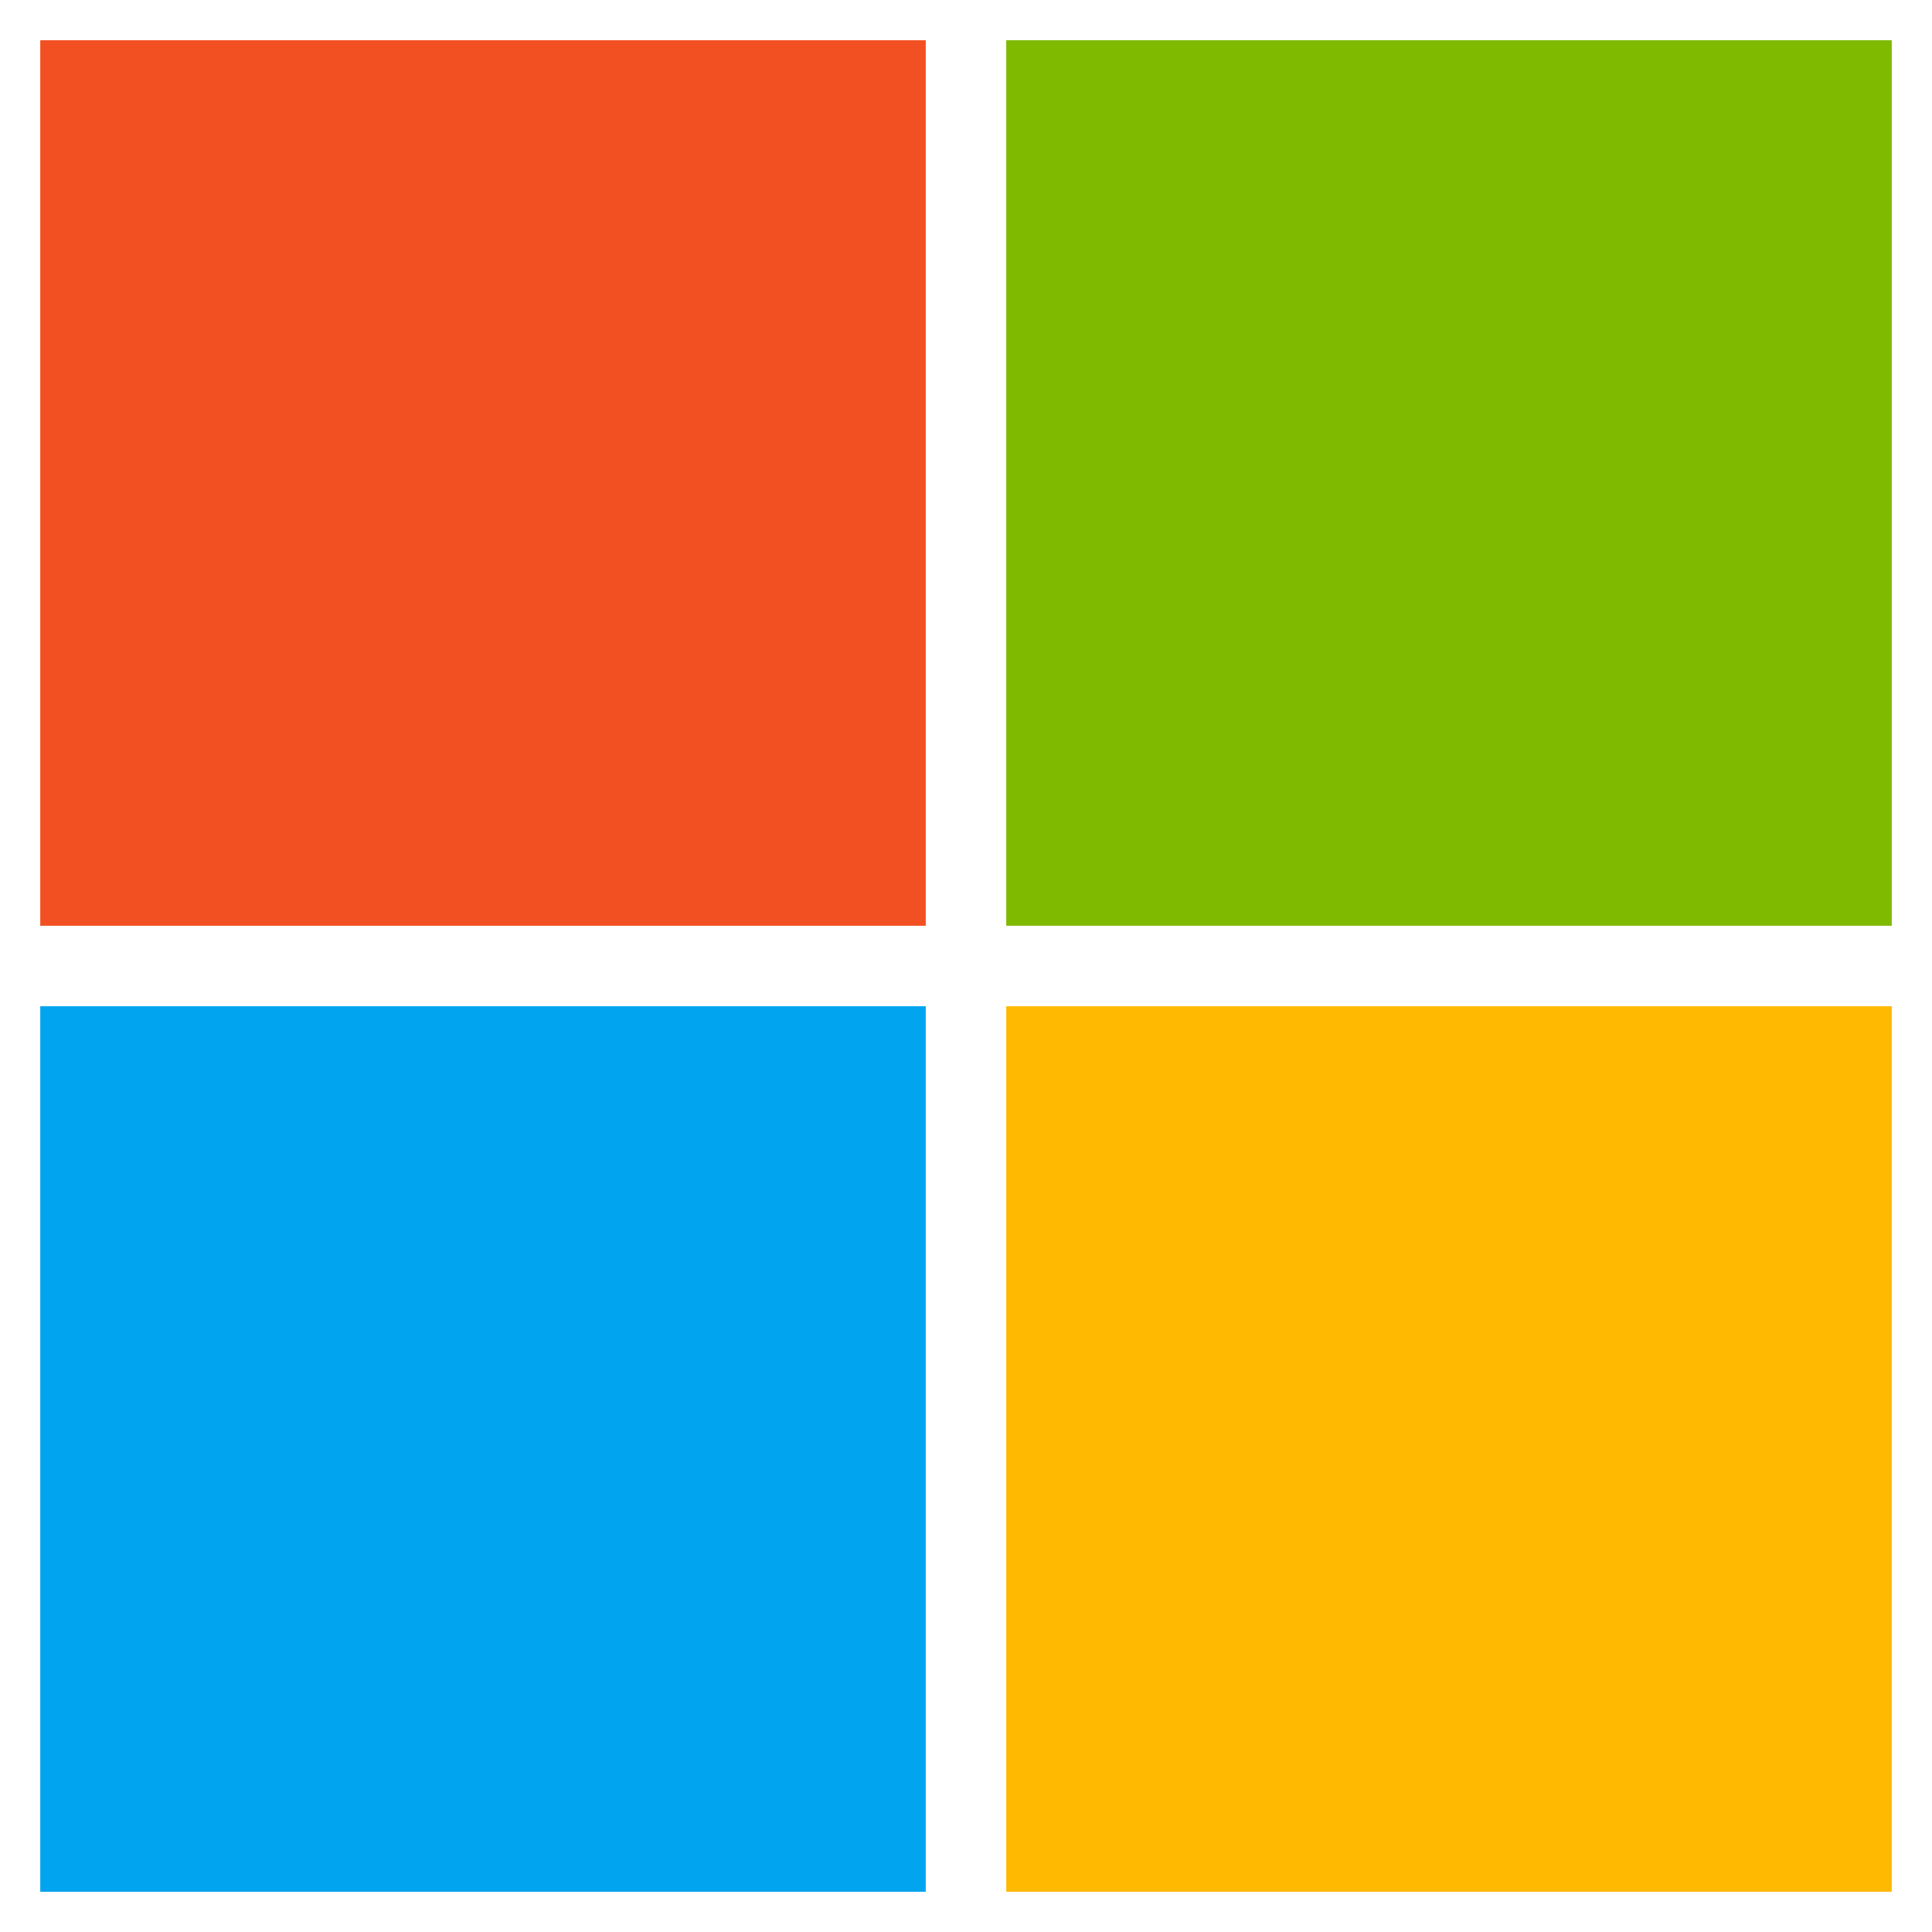
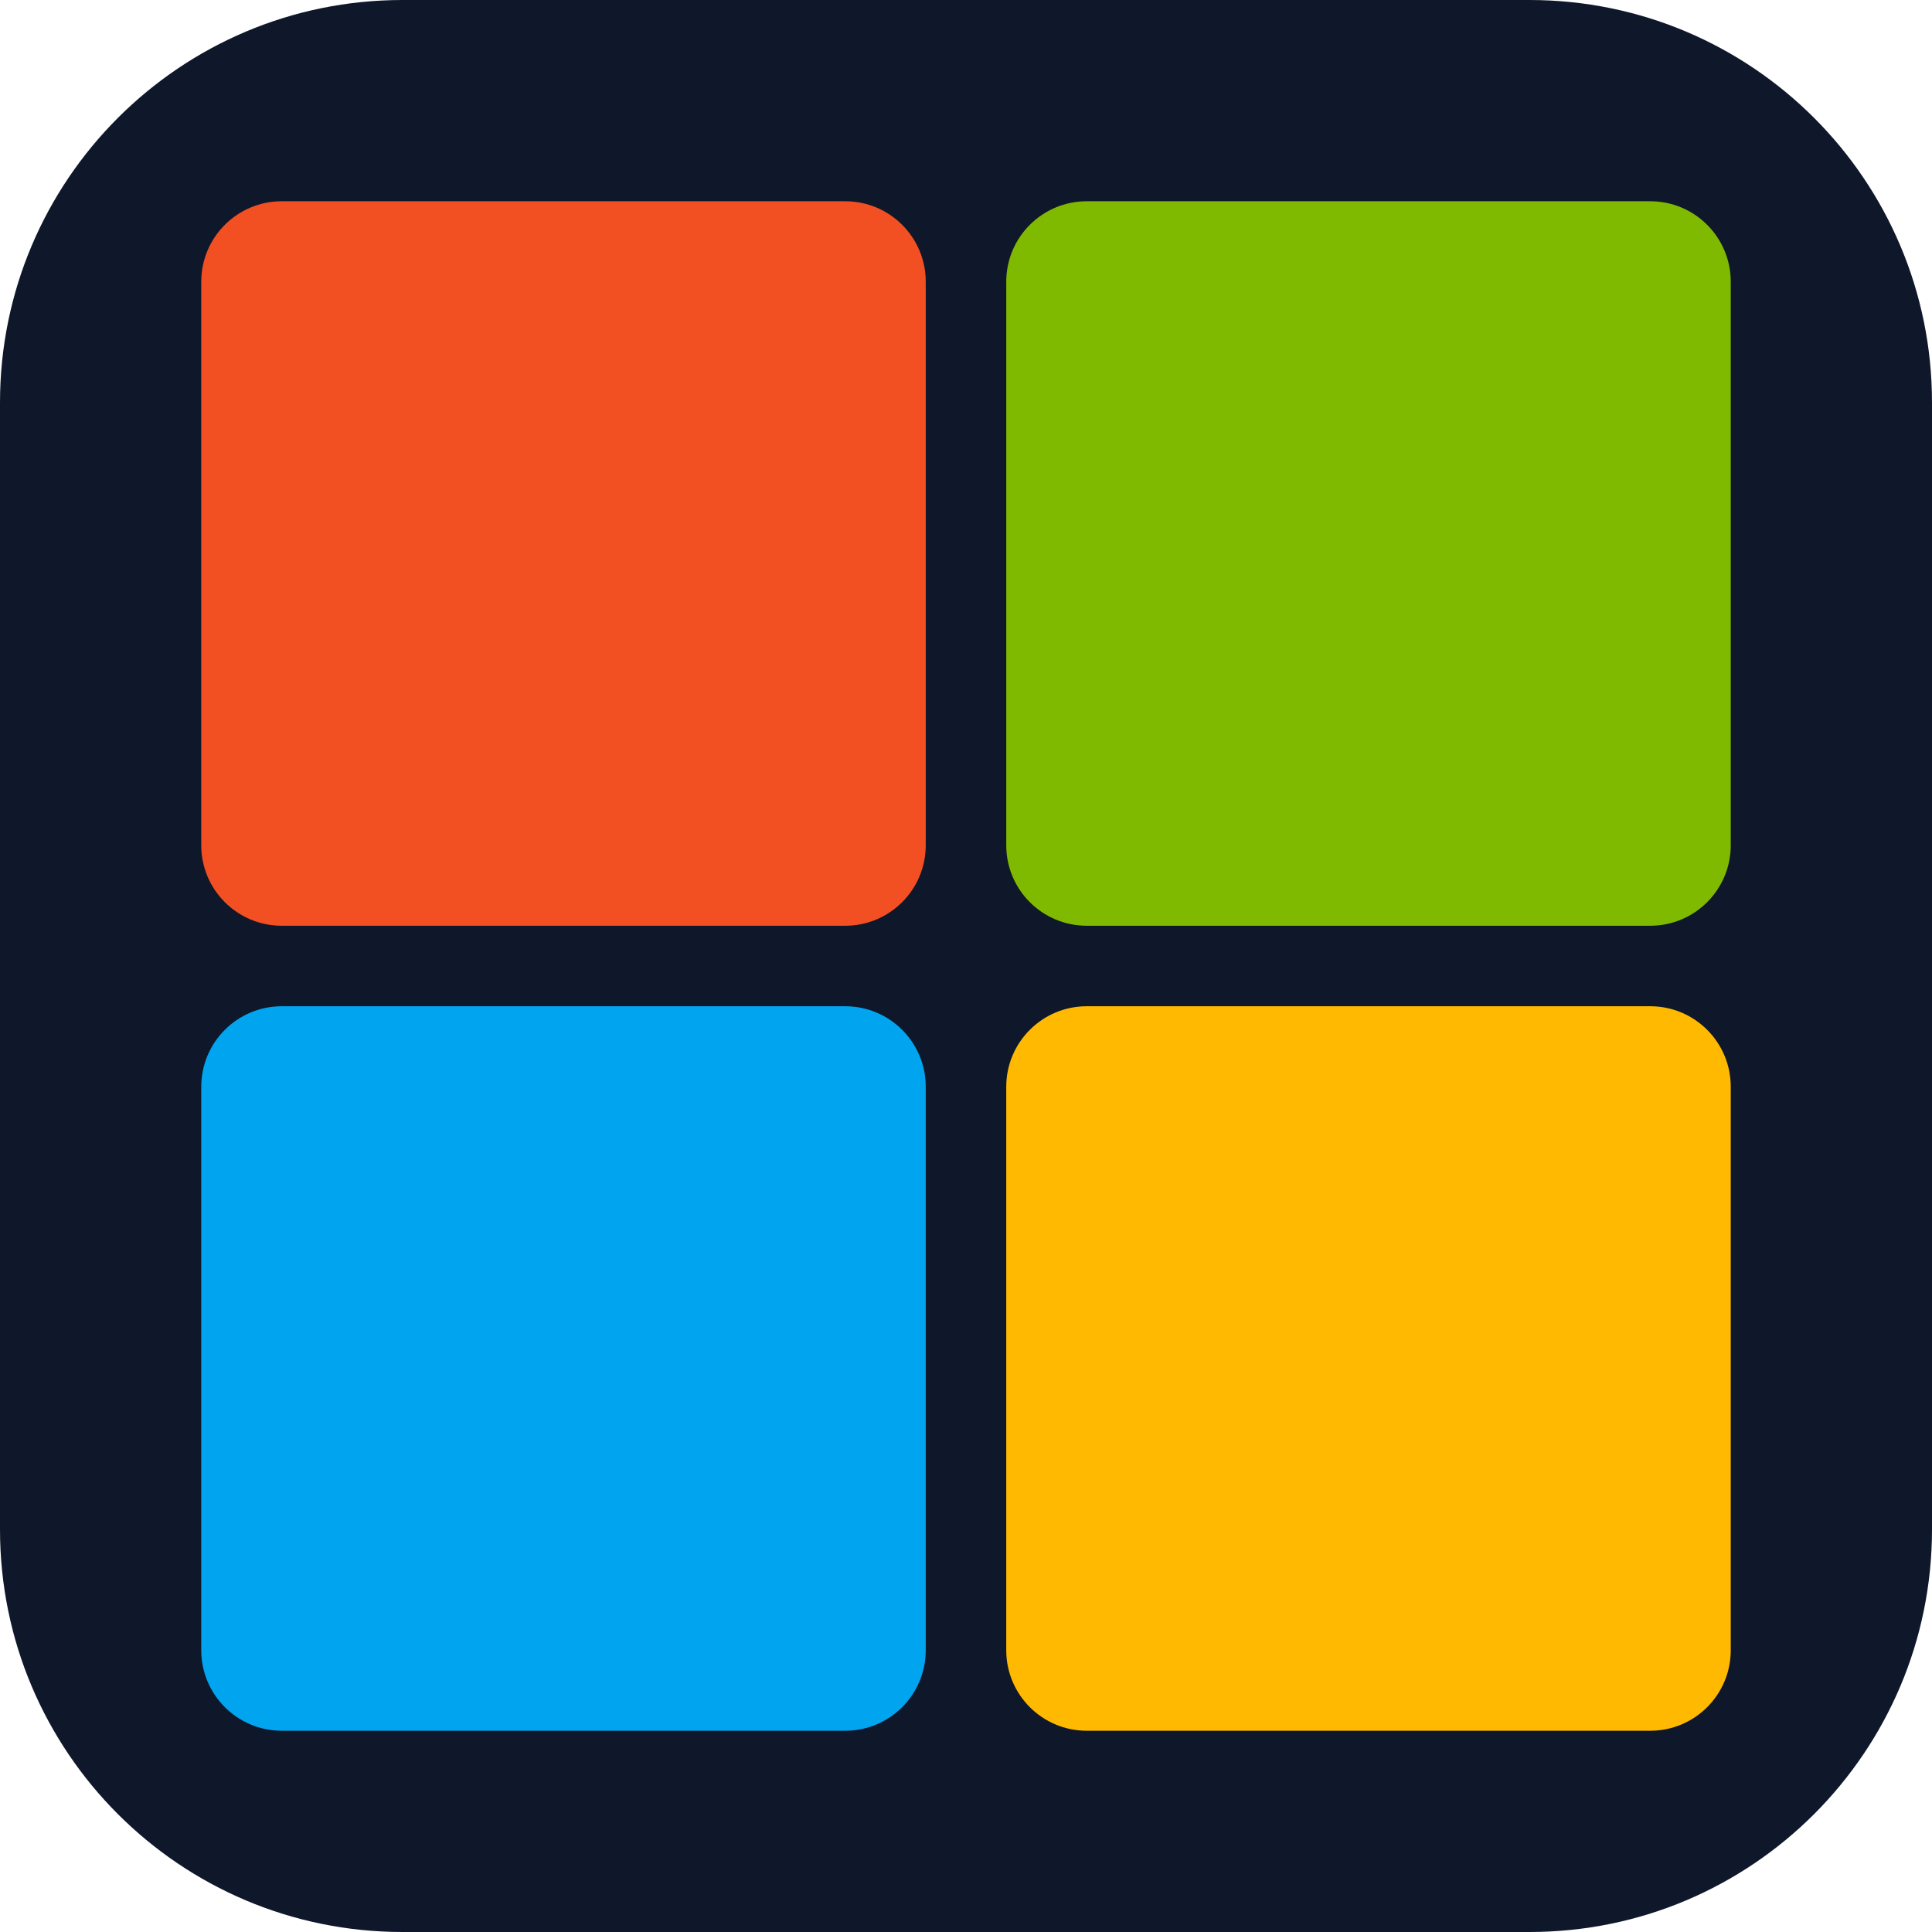
<svg xmlns="http://www.w3.org/2000/svg" viewBox="0 0 48 48">
-   <rect width="22" height="22" x="1" y="1" fill="#f25022" />
-   <rect width="22" height="22" x="25" y="1" fill="#7fba00" />
-   <rect width="22" height="22" x="1" y="25" fill="#00a4ef" />
-   <rect width="22" height="22" x="25" y="25" fill="#ffb900" />
+   <rect width="48" height="48" rx="10" fill="#0F172A" />
+   <rect width="18" height="18" x="5" y="5" rx="2" fill="#F25022" />
+   <rect width="18" height="18" x="25" y="5" rx="2" fill="#7FBA00" />
+   <rect width="18" height="18" x="5" y="25" rx="2" fill="#00A4EF" />
+   <rect width="18" height="18" x="25" y="25" rx="2" fill="#FFB900" />
</svg>
